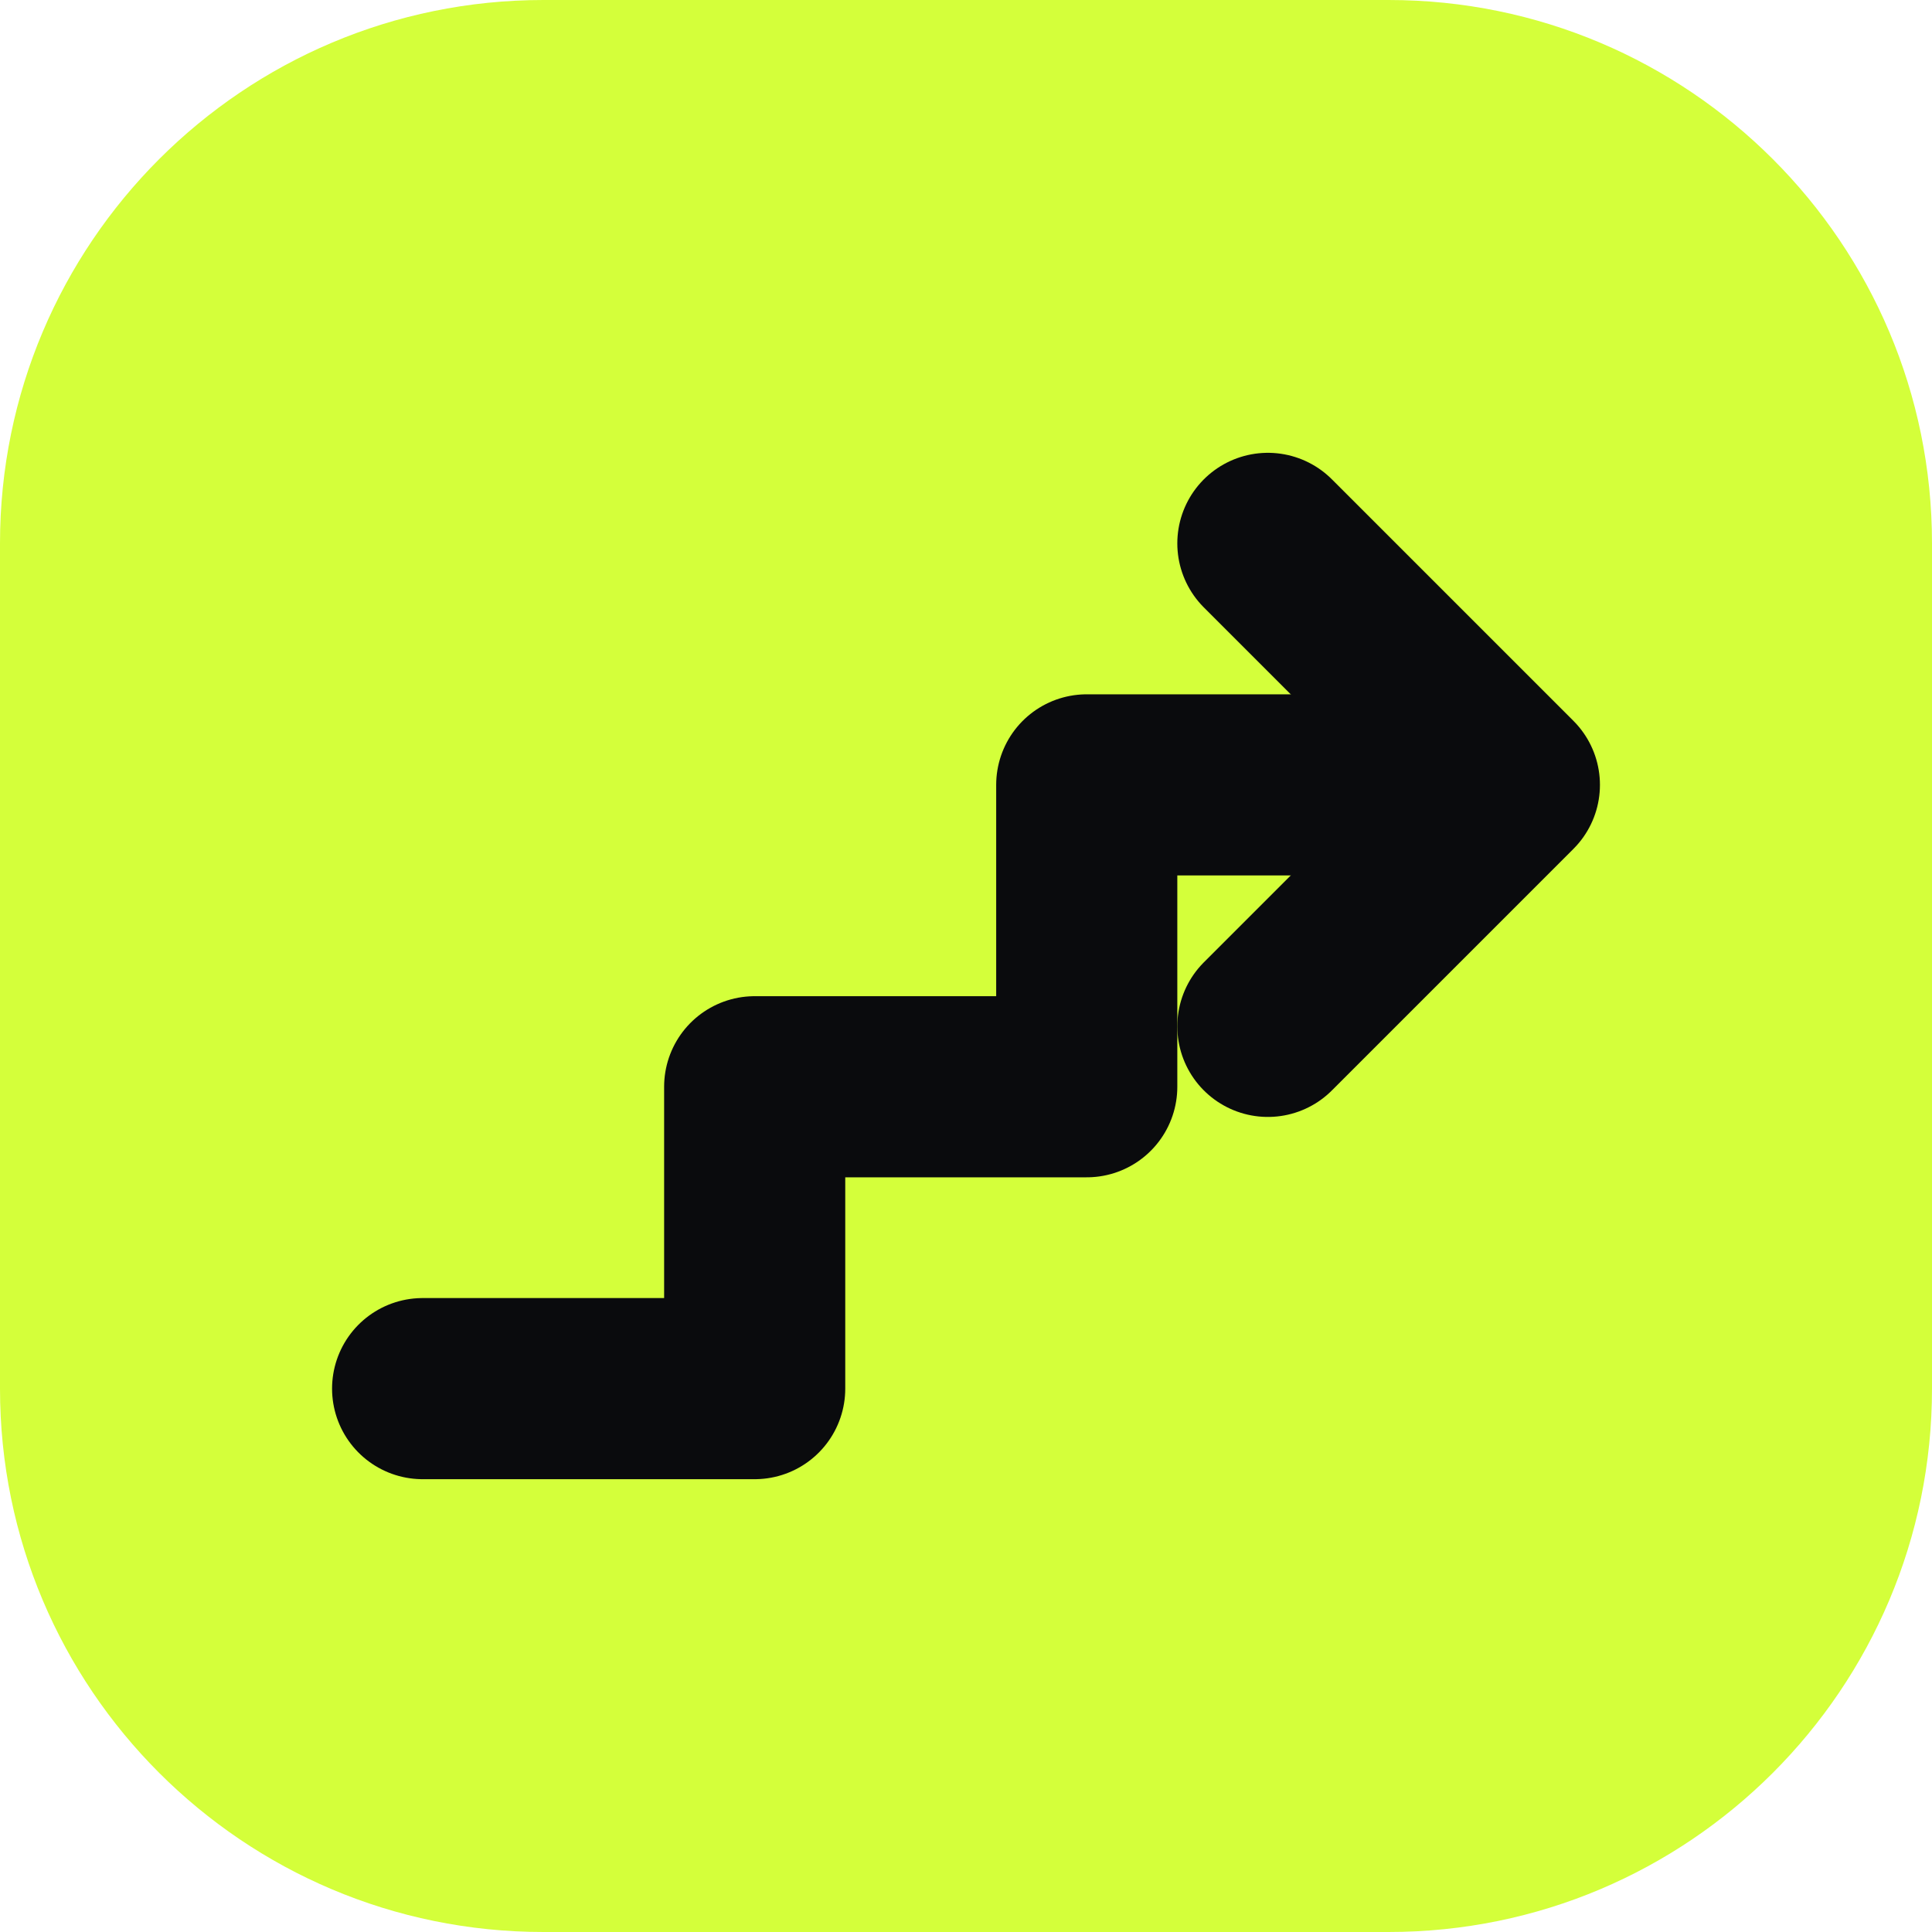
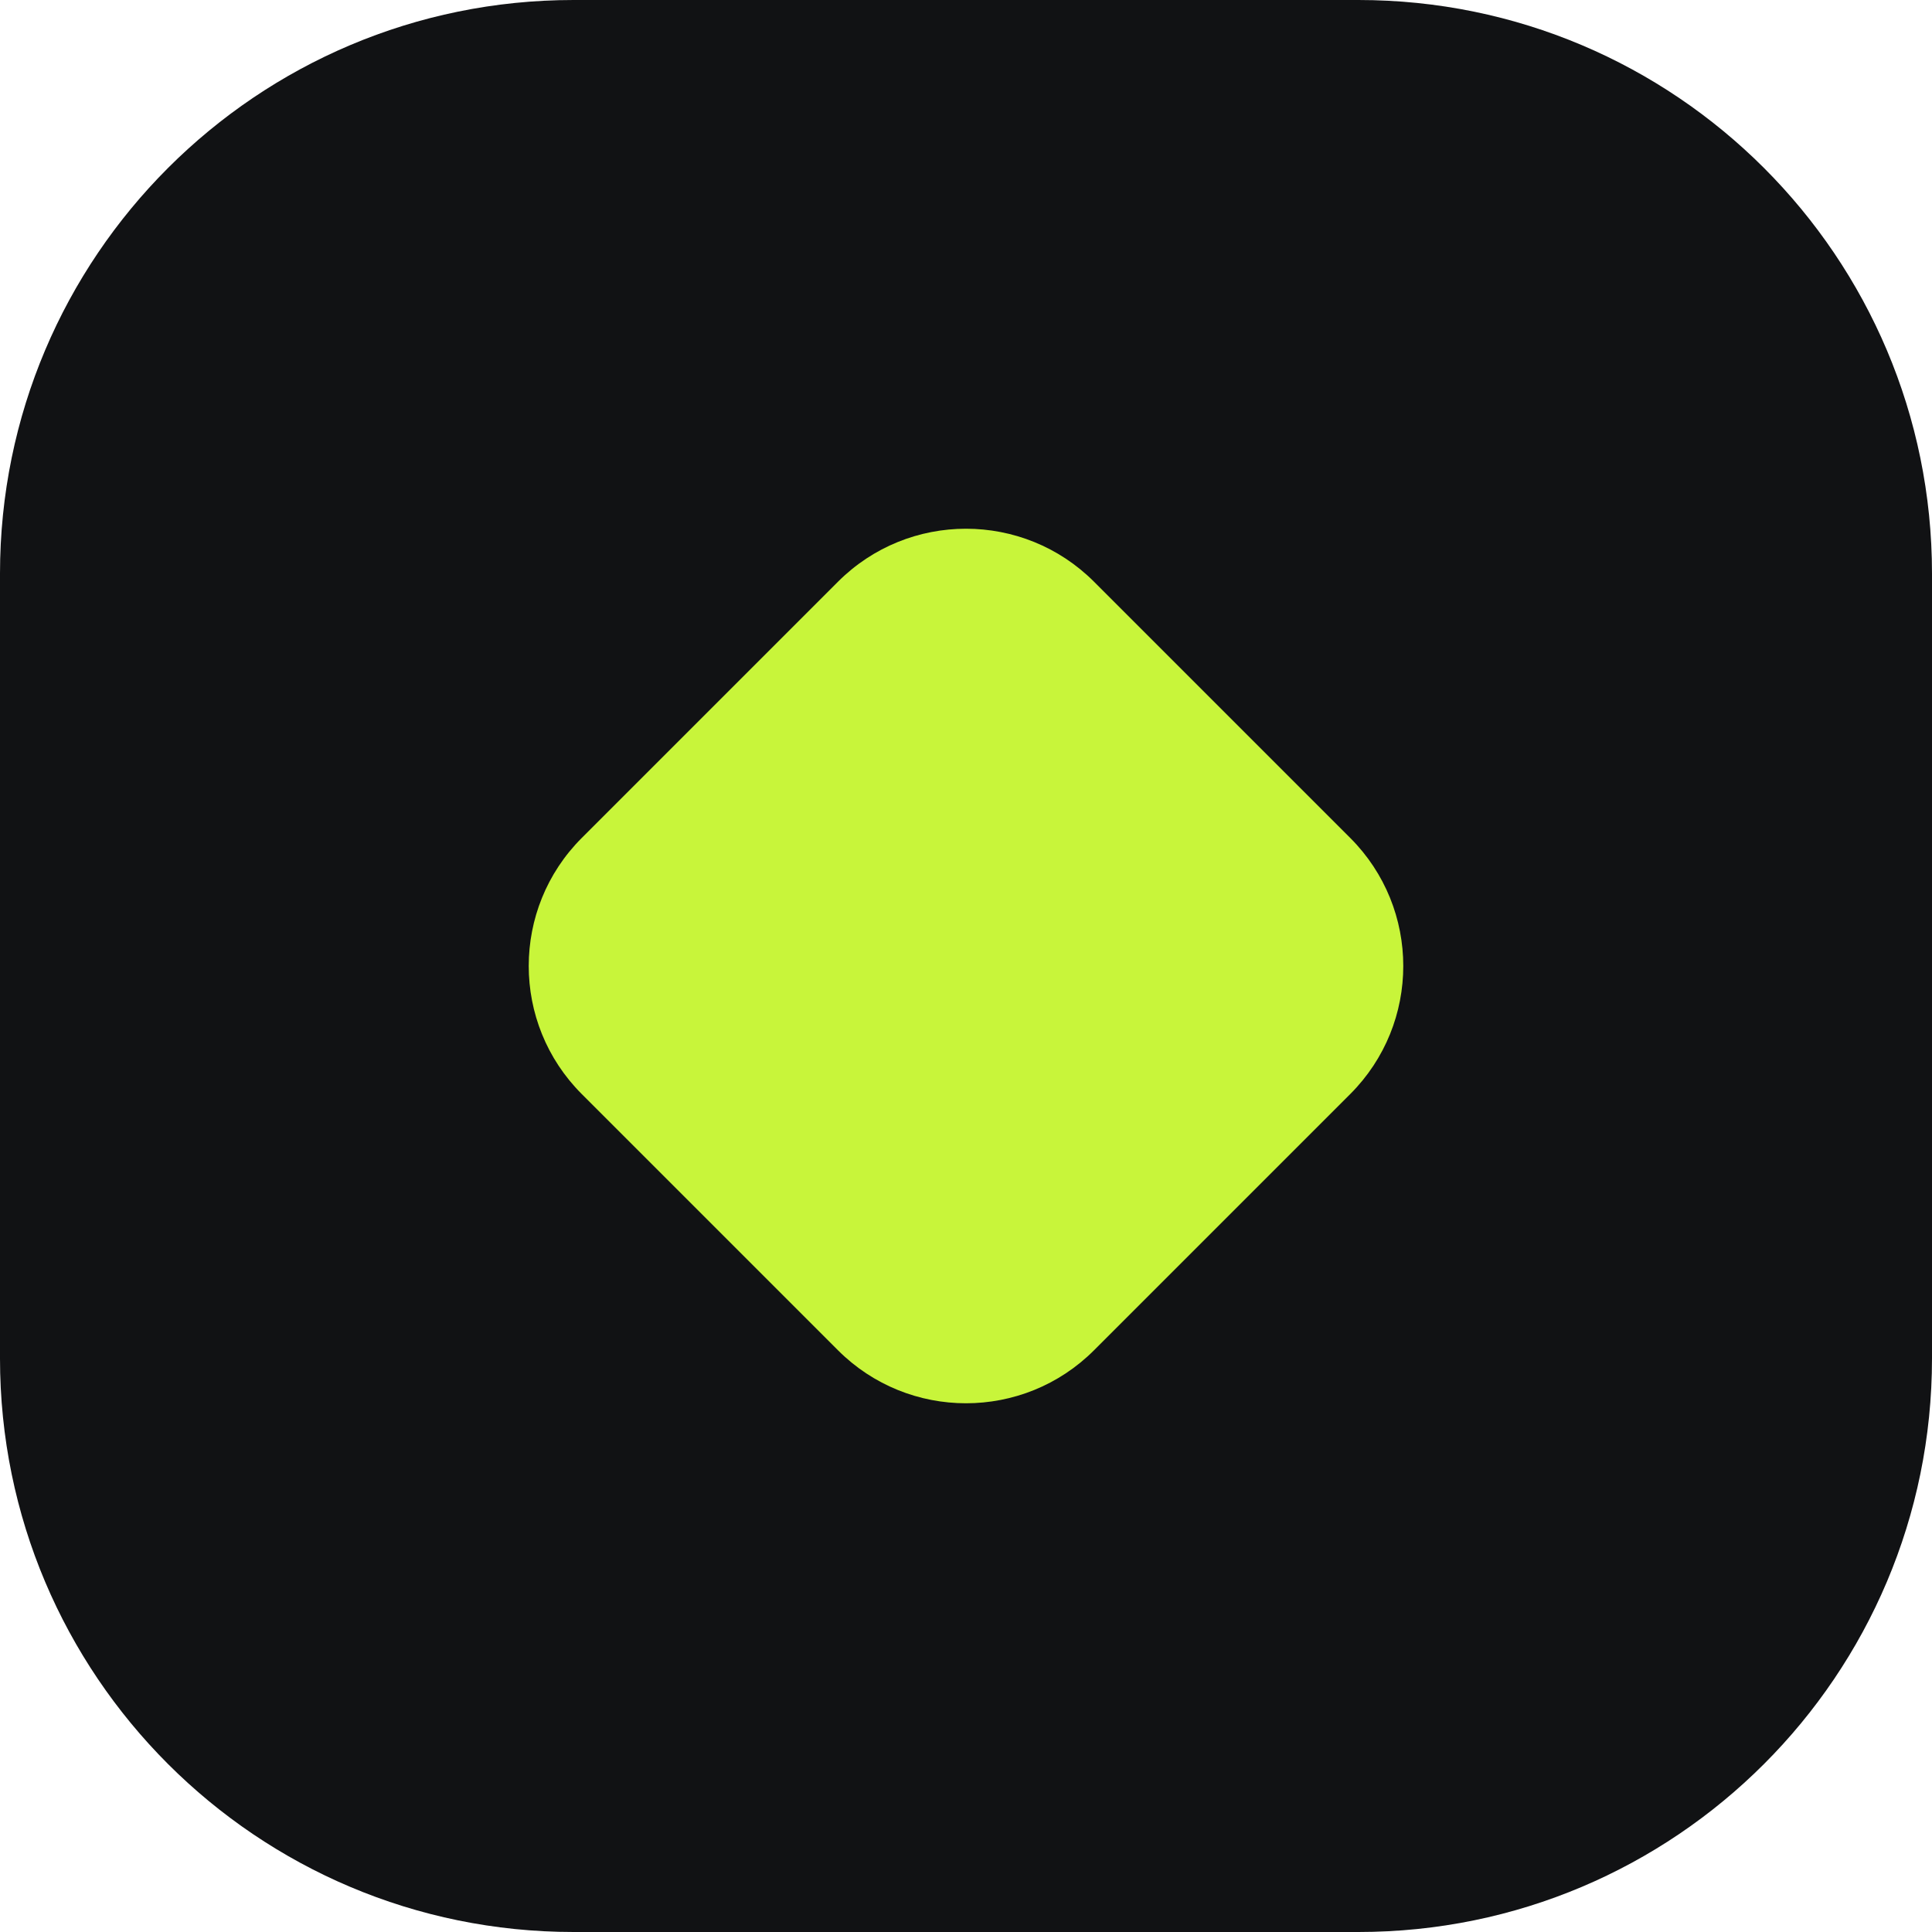
<svg xmlns="http://www.w3.org/2000/svg" viewBox="0 0 64 64">
-   <rect width="64" height="64" rx="18" fill="#d4ff3a" />
-   <path d="M14 46h11V36h11V26h11" fill="none" stroke="#0a0b0d" stroke-width="6" stroke-linecap="round" stroke-linejoin="round" />
-   <path d="M42 18l8 8-8 8" fill="none" stroke="#0a0b0d" stroke-width="6" stroke-linecap="round" stroke-linejoin="round" />
+   <rect width="64" height="64" rx="19" fill="#111214" />
+   <rect x="20" y="20" width="24" height="24" rx="6" fill="#c8f53a" transform="rotate(45 32 32)" />
</svg>
